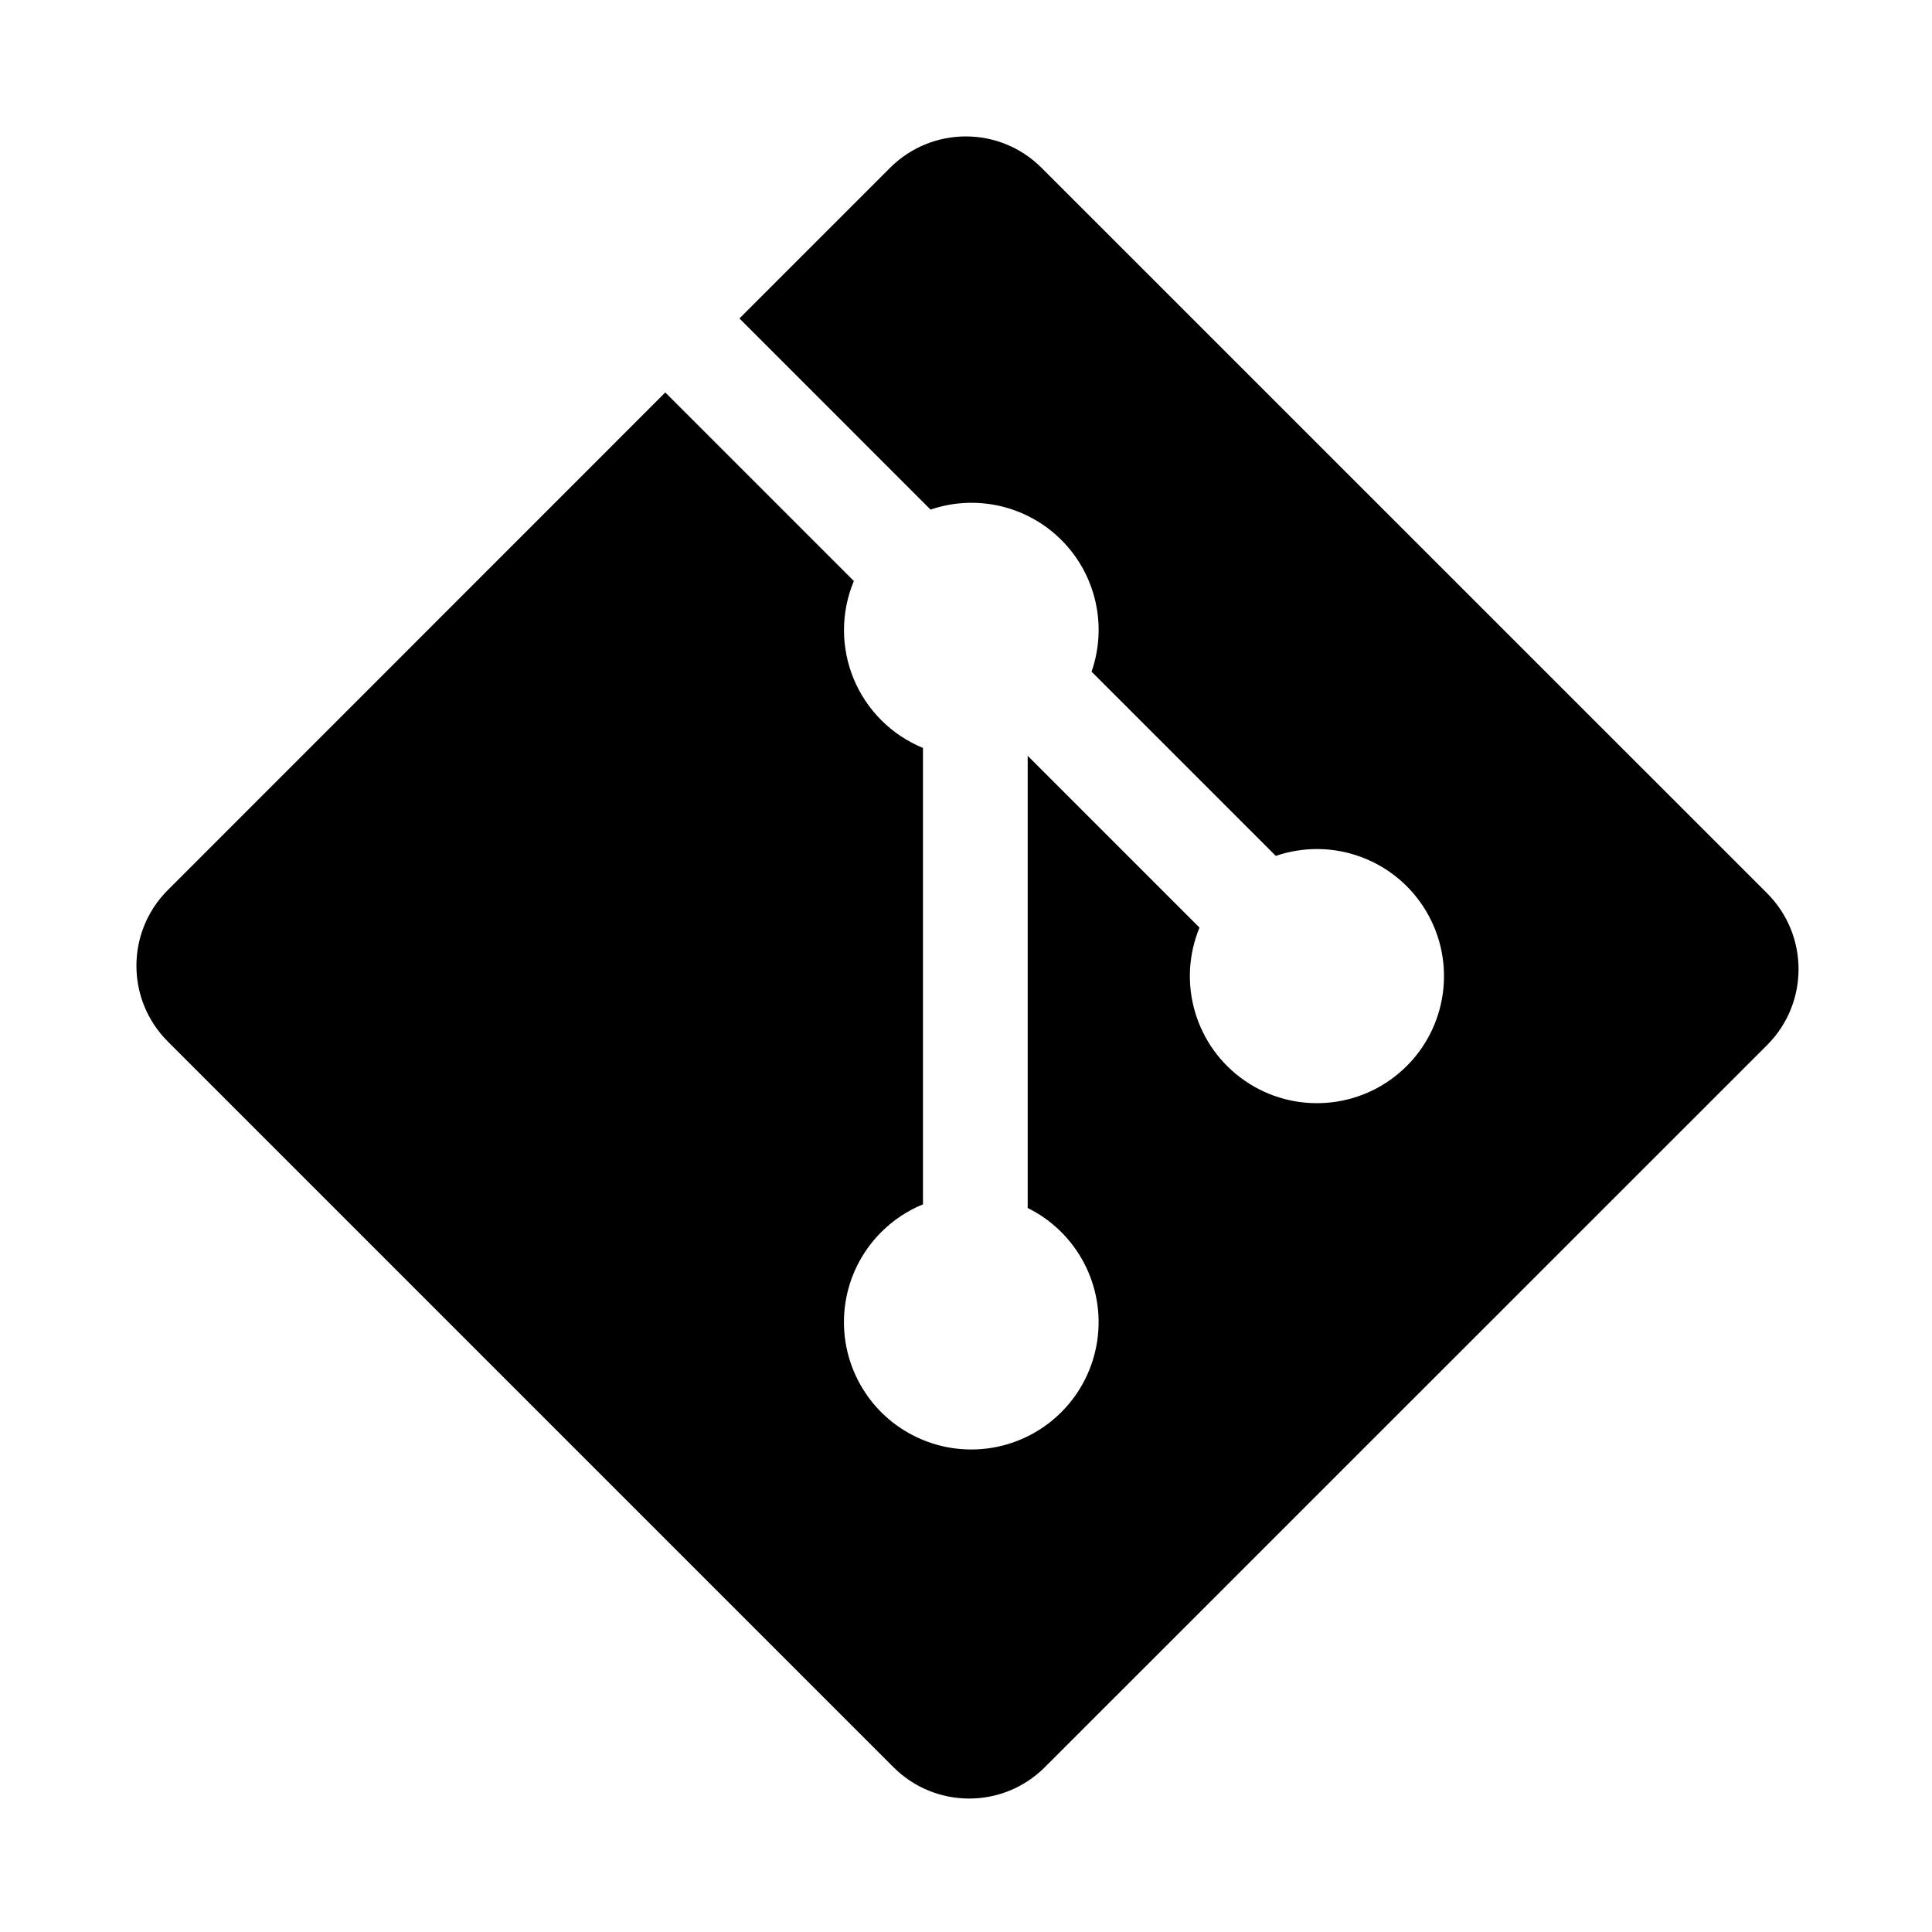
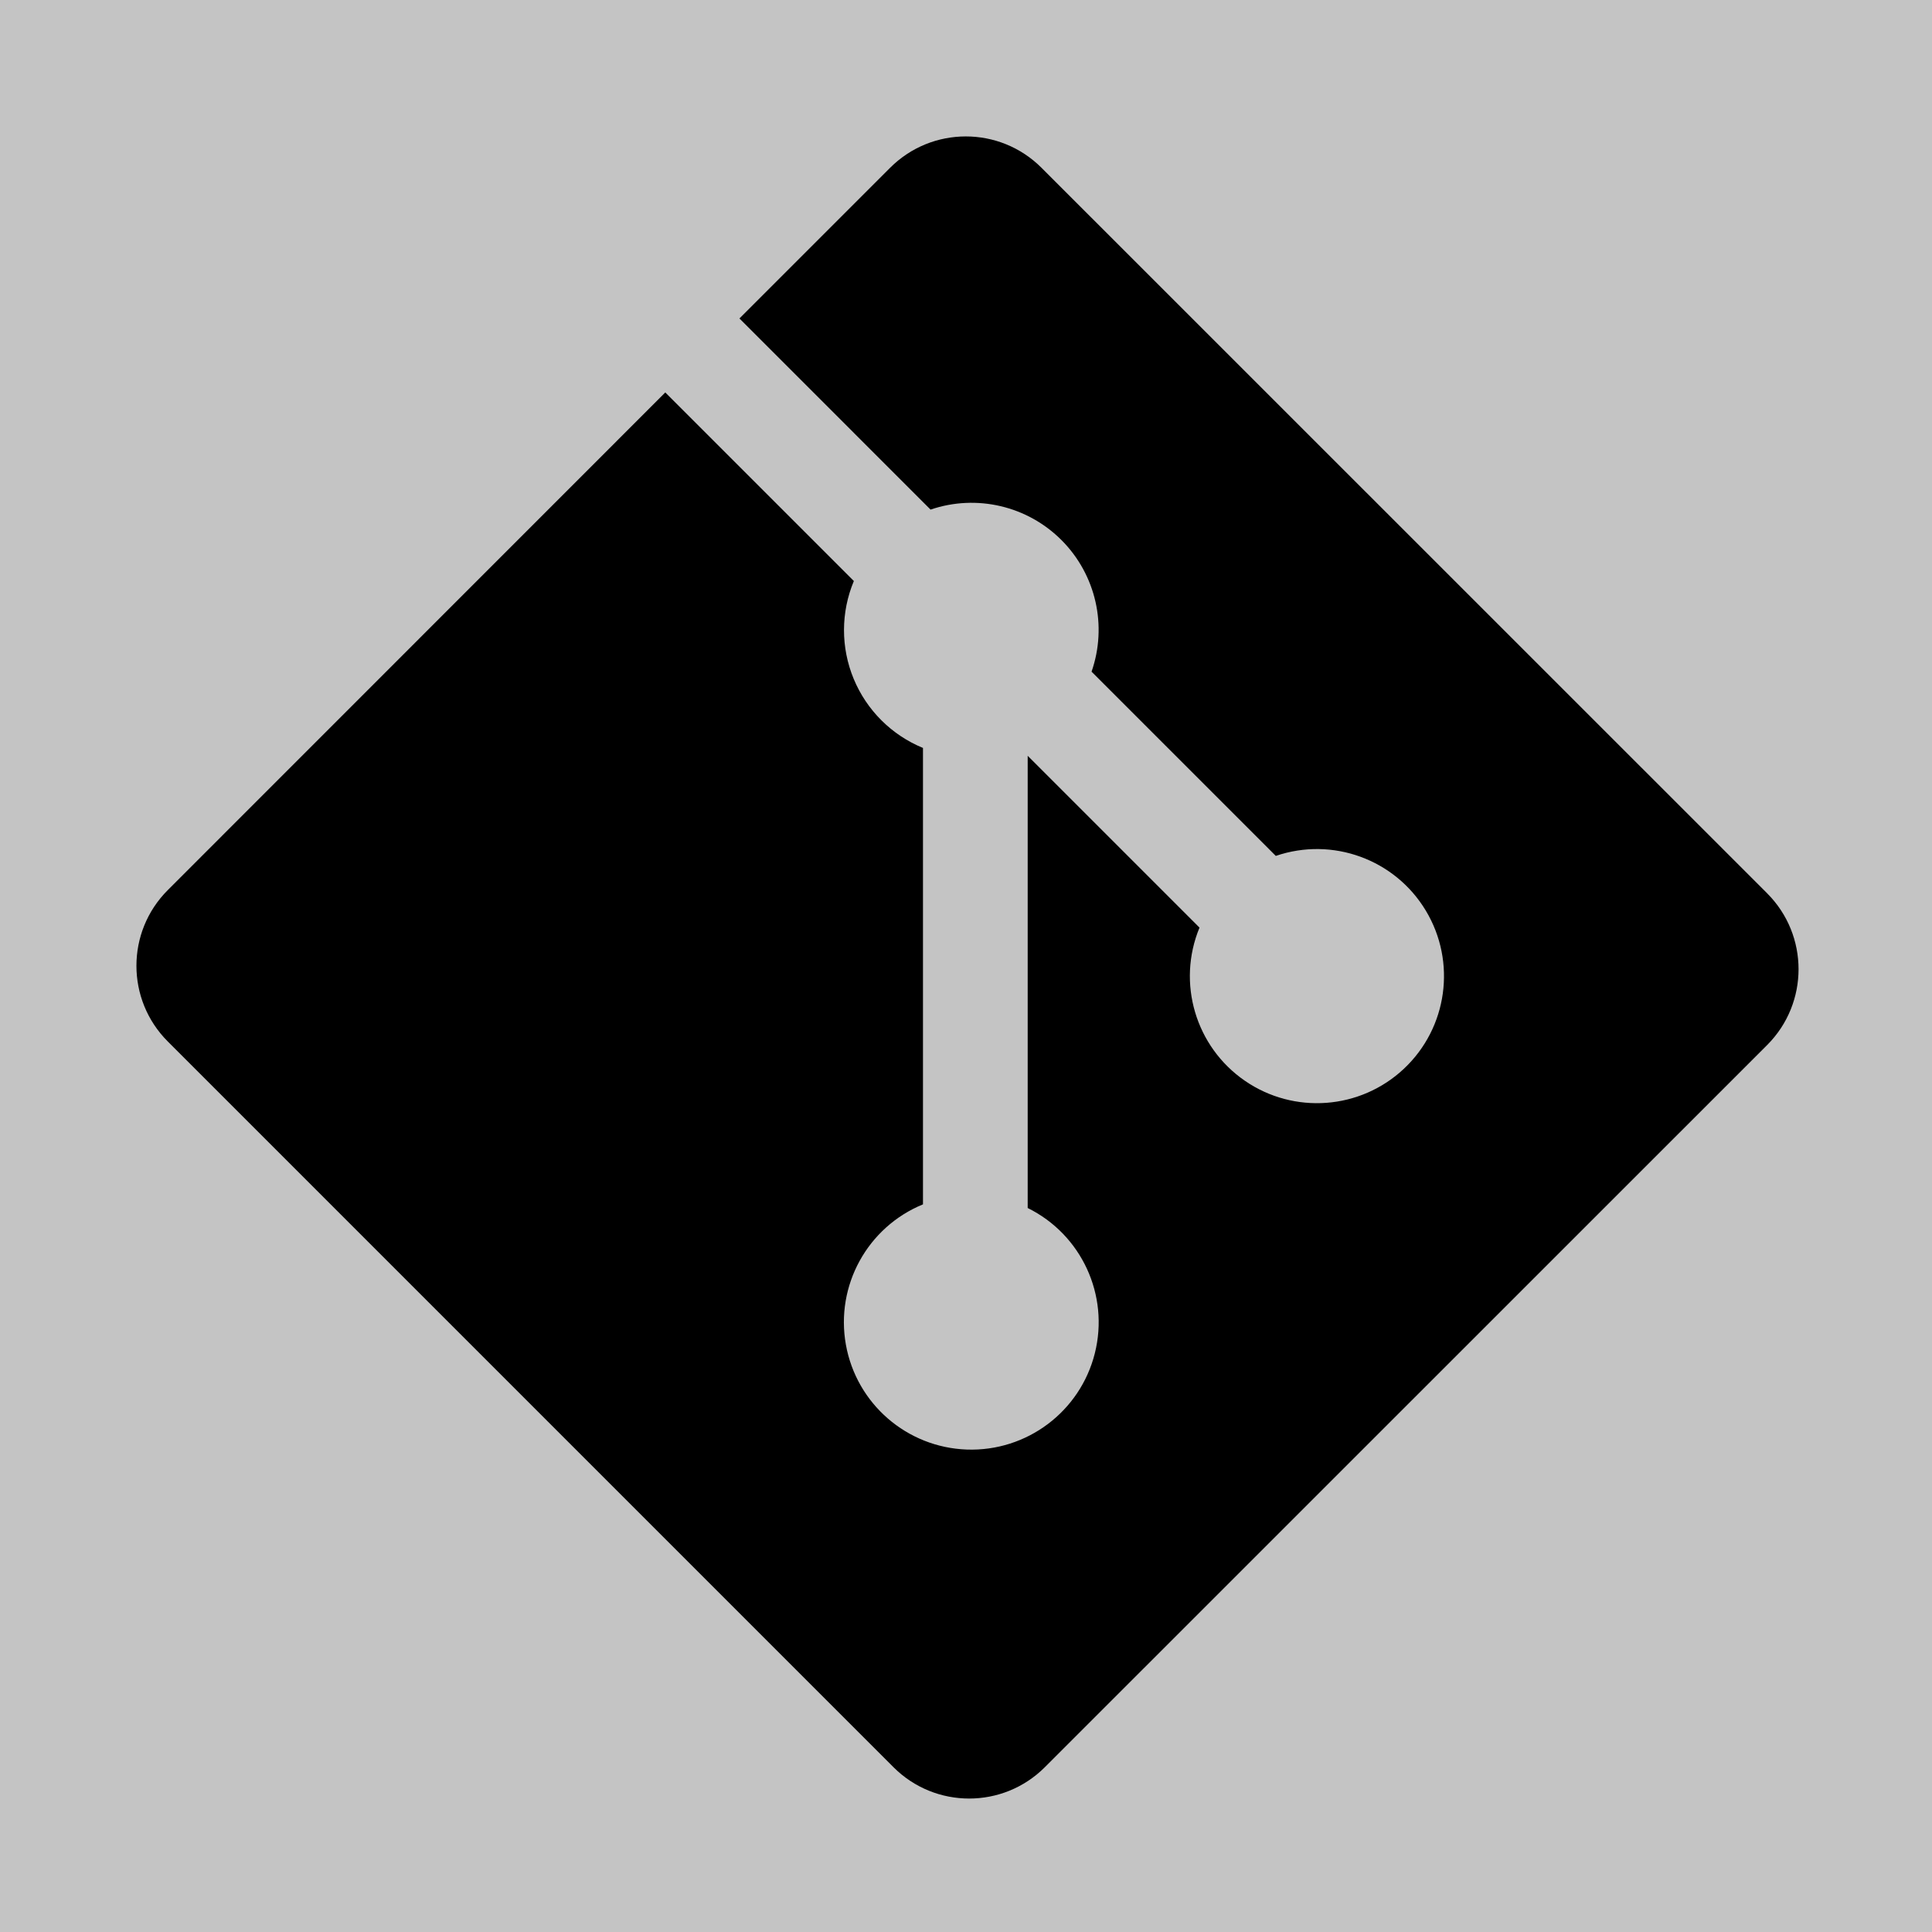
<svg xmlns="http://www.w3.org/2000/svg" width="180" height="180" viewBox="0 0 180 180">
-   <g id="Git" transform="translate(-1307 -756)">
-     <rect id="Rectangle_1" data-name="Rectangle 1" width="180" height="180" transform="translate(1307 756)" fill="#fff" />
+   <g id="git" transform="translate(-1307 -756)">
+     <rect id="Rectangle_1" data-name="Rectangle 1" width="180" height="180" transform="translate(1307 756)" fill="#c4c4c4" />
    <g id="git-2" data-name="git" transform="translate(1319.71 768.71)">
-       <path id="Path_274" data-name="Path 274" d="M151.94,70.525,84.325,2.923a9.972,9.972,0,0,0-14.1,0l-14.04,14.04L73.991,34.771a11.839,11.839,0,0,1,15,15.1l17.165,17.165a11.838,11.838,0,1,1-7.108,6.68L83.04,57.708V99.84A11.863,11.863,0,1,1,69.4,102.083,11.826,11.826,0,0,1,73.285,99.5V56.977a11.863,11.863,0,0,1-6.44-15.552L49.277,23.857,2.923,70.223a9.972,9.972,0,0,0,0,14.1L70.538,151.94a9.972,9.972,0,0,0,14.1,0l67.3-67.287a10,10,0,0,0,0-14.128Zm0,0Z" transform="translate(-0.003 -0.003)" />
+       <path id="Path_274" data-name="Path 274" d="M151.94,70.525,84.325,2.923a9.972,9.972,0,0,0-14.1,0l-14.04,14.04L73.991,34.771a11.839,11.839,0,0,1,15,15.1l17.165,17.165a11.838,11.838,0,1,1-7.108,6.68L83.04,57.708V99.84a11.869,11.869,0,1,1-9.755-.34V56.977a11.863,11.863,0,0,1-6.44-15.552L49.277,23.857,2.923,70.223a9.972,9.972,0,0,0,0,14.1L70.538,151.94a9.972,9.972,0,0,0,14.1,0l67.3-67.287a10,10,0,0,0,0-14.128ZM151.94,70.525Z" transform="translate(-0.003 -0.003)" />
    </g>
  </g>
</svg>
